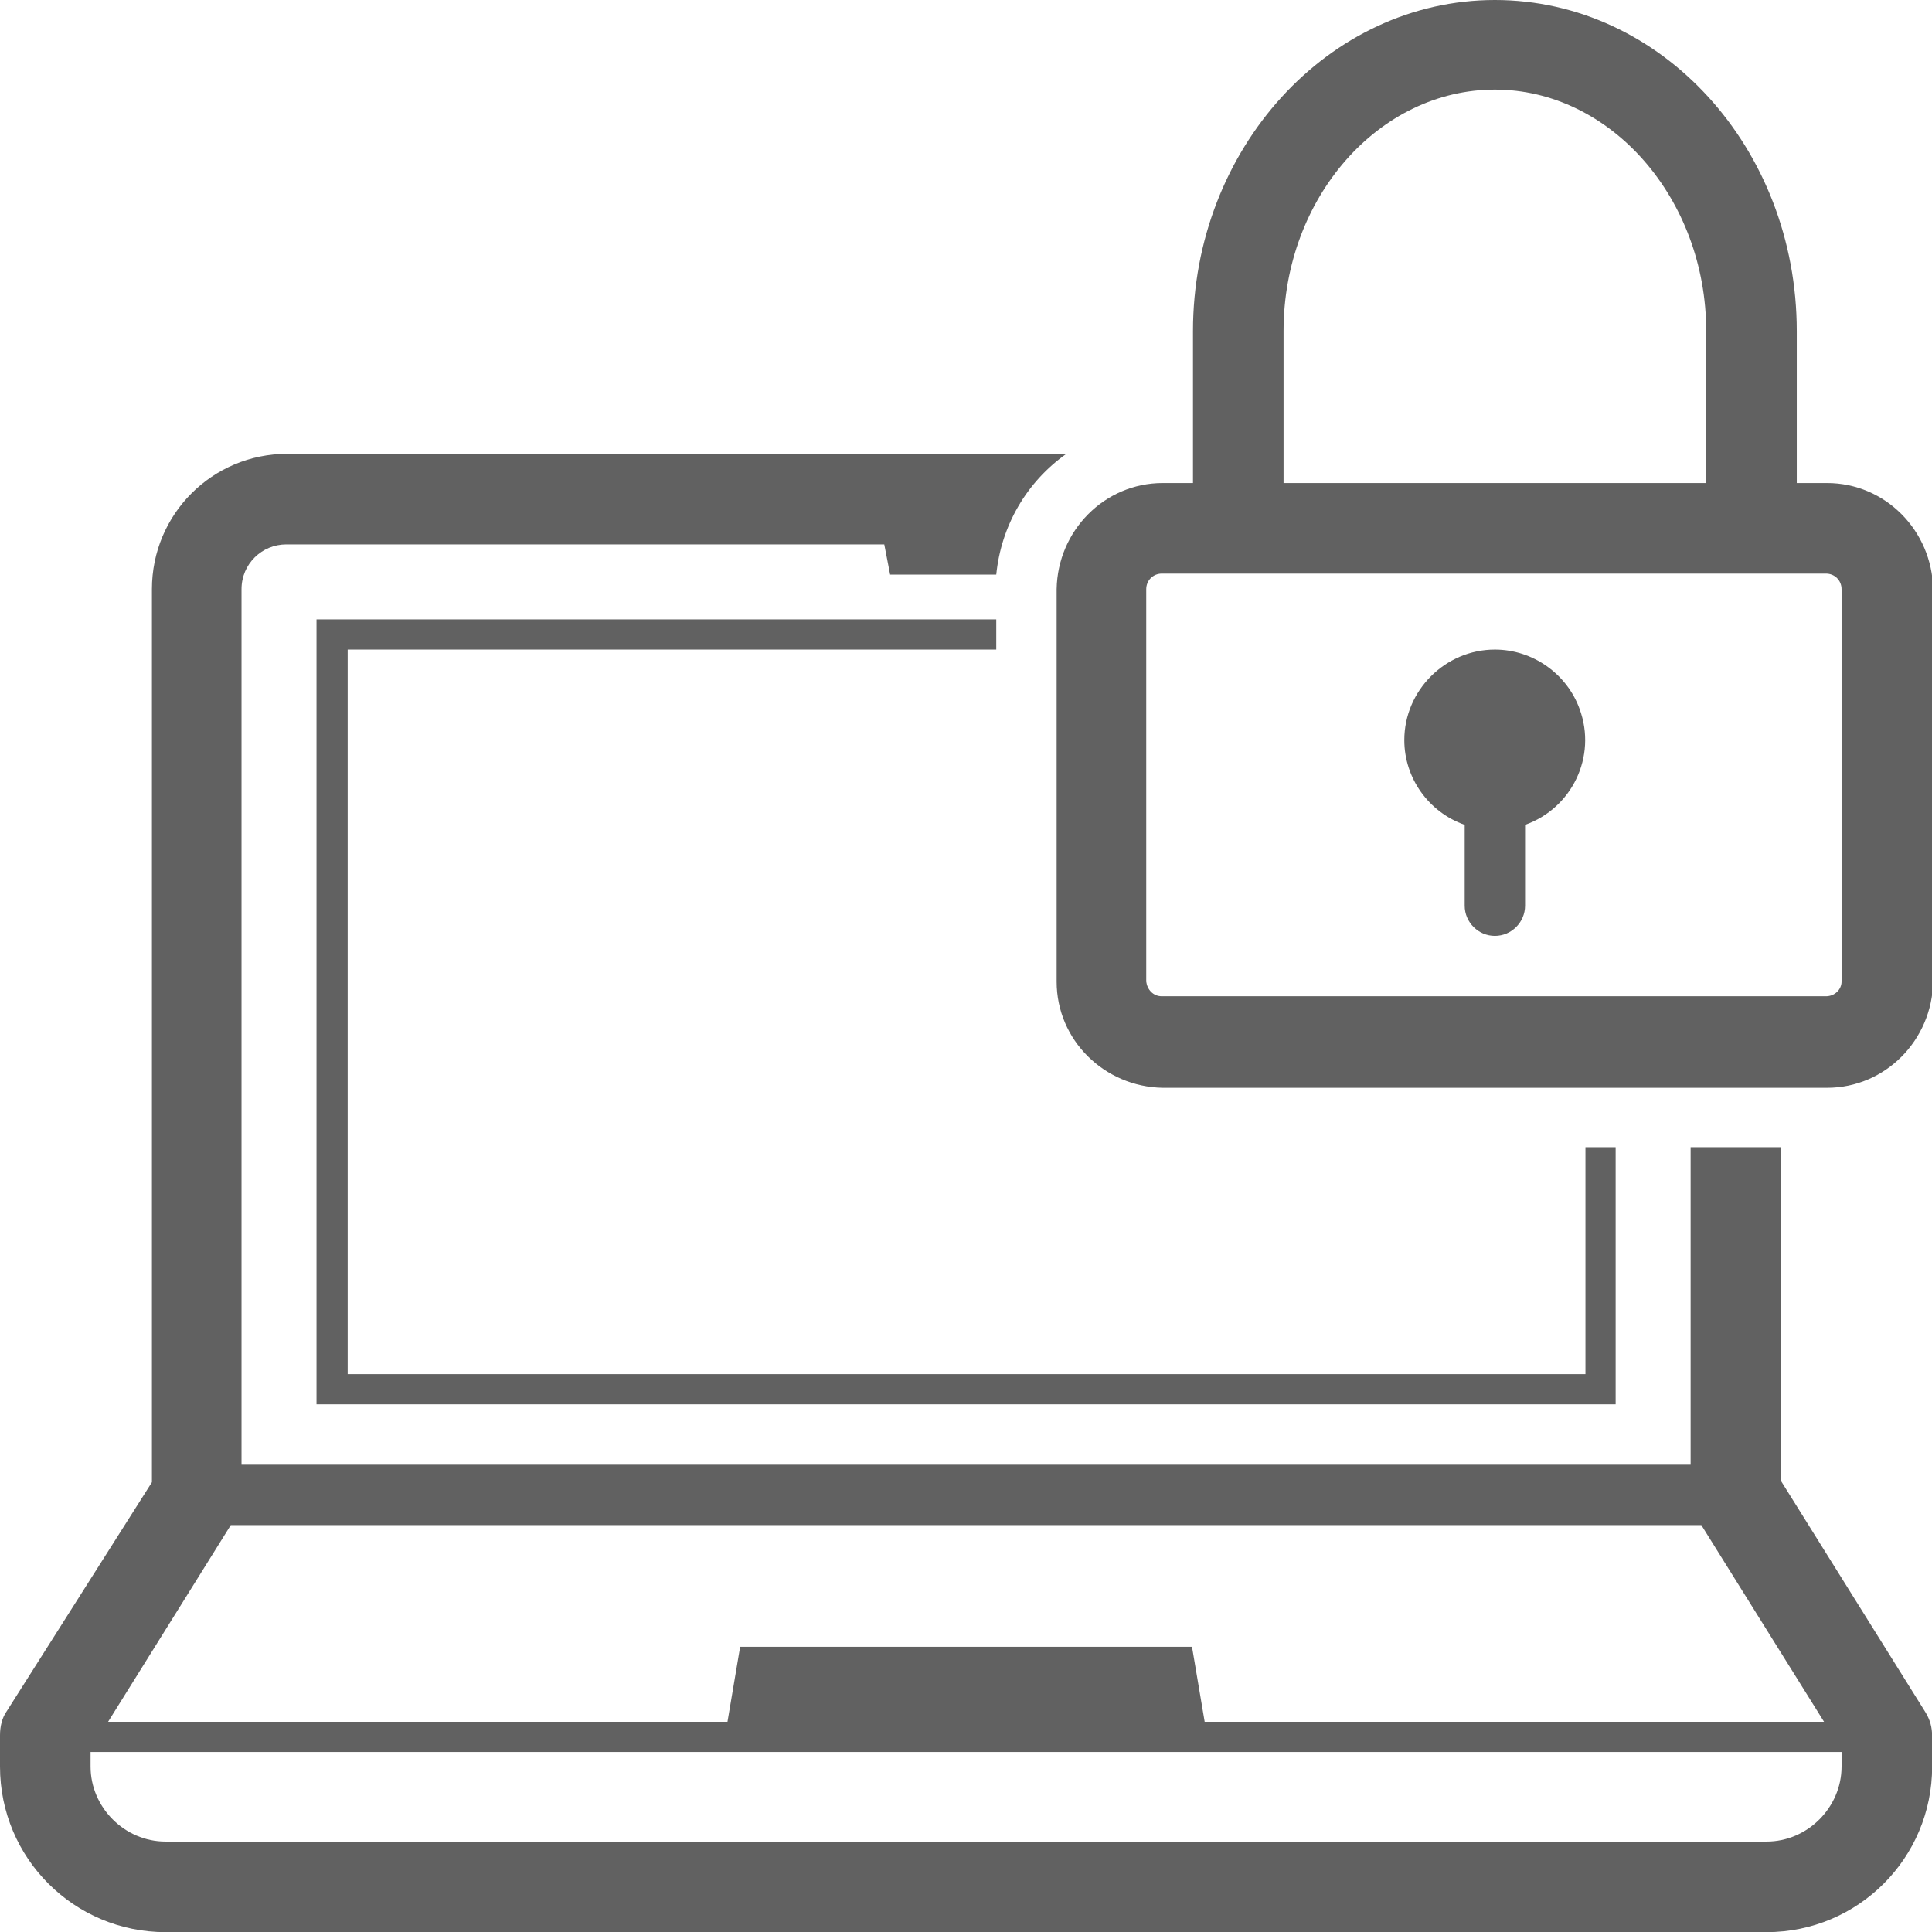
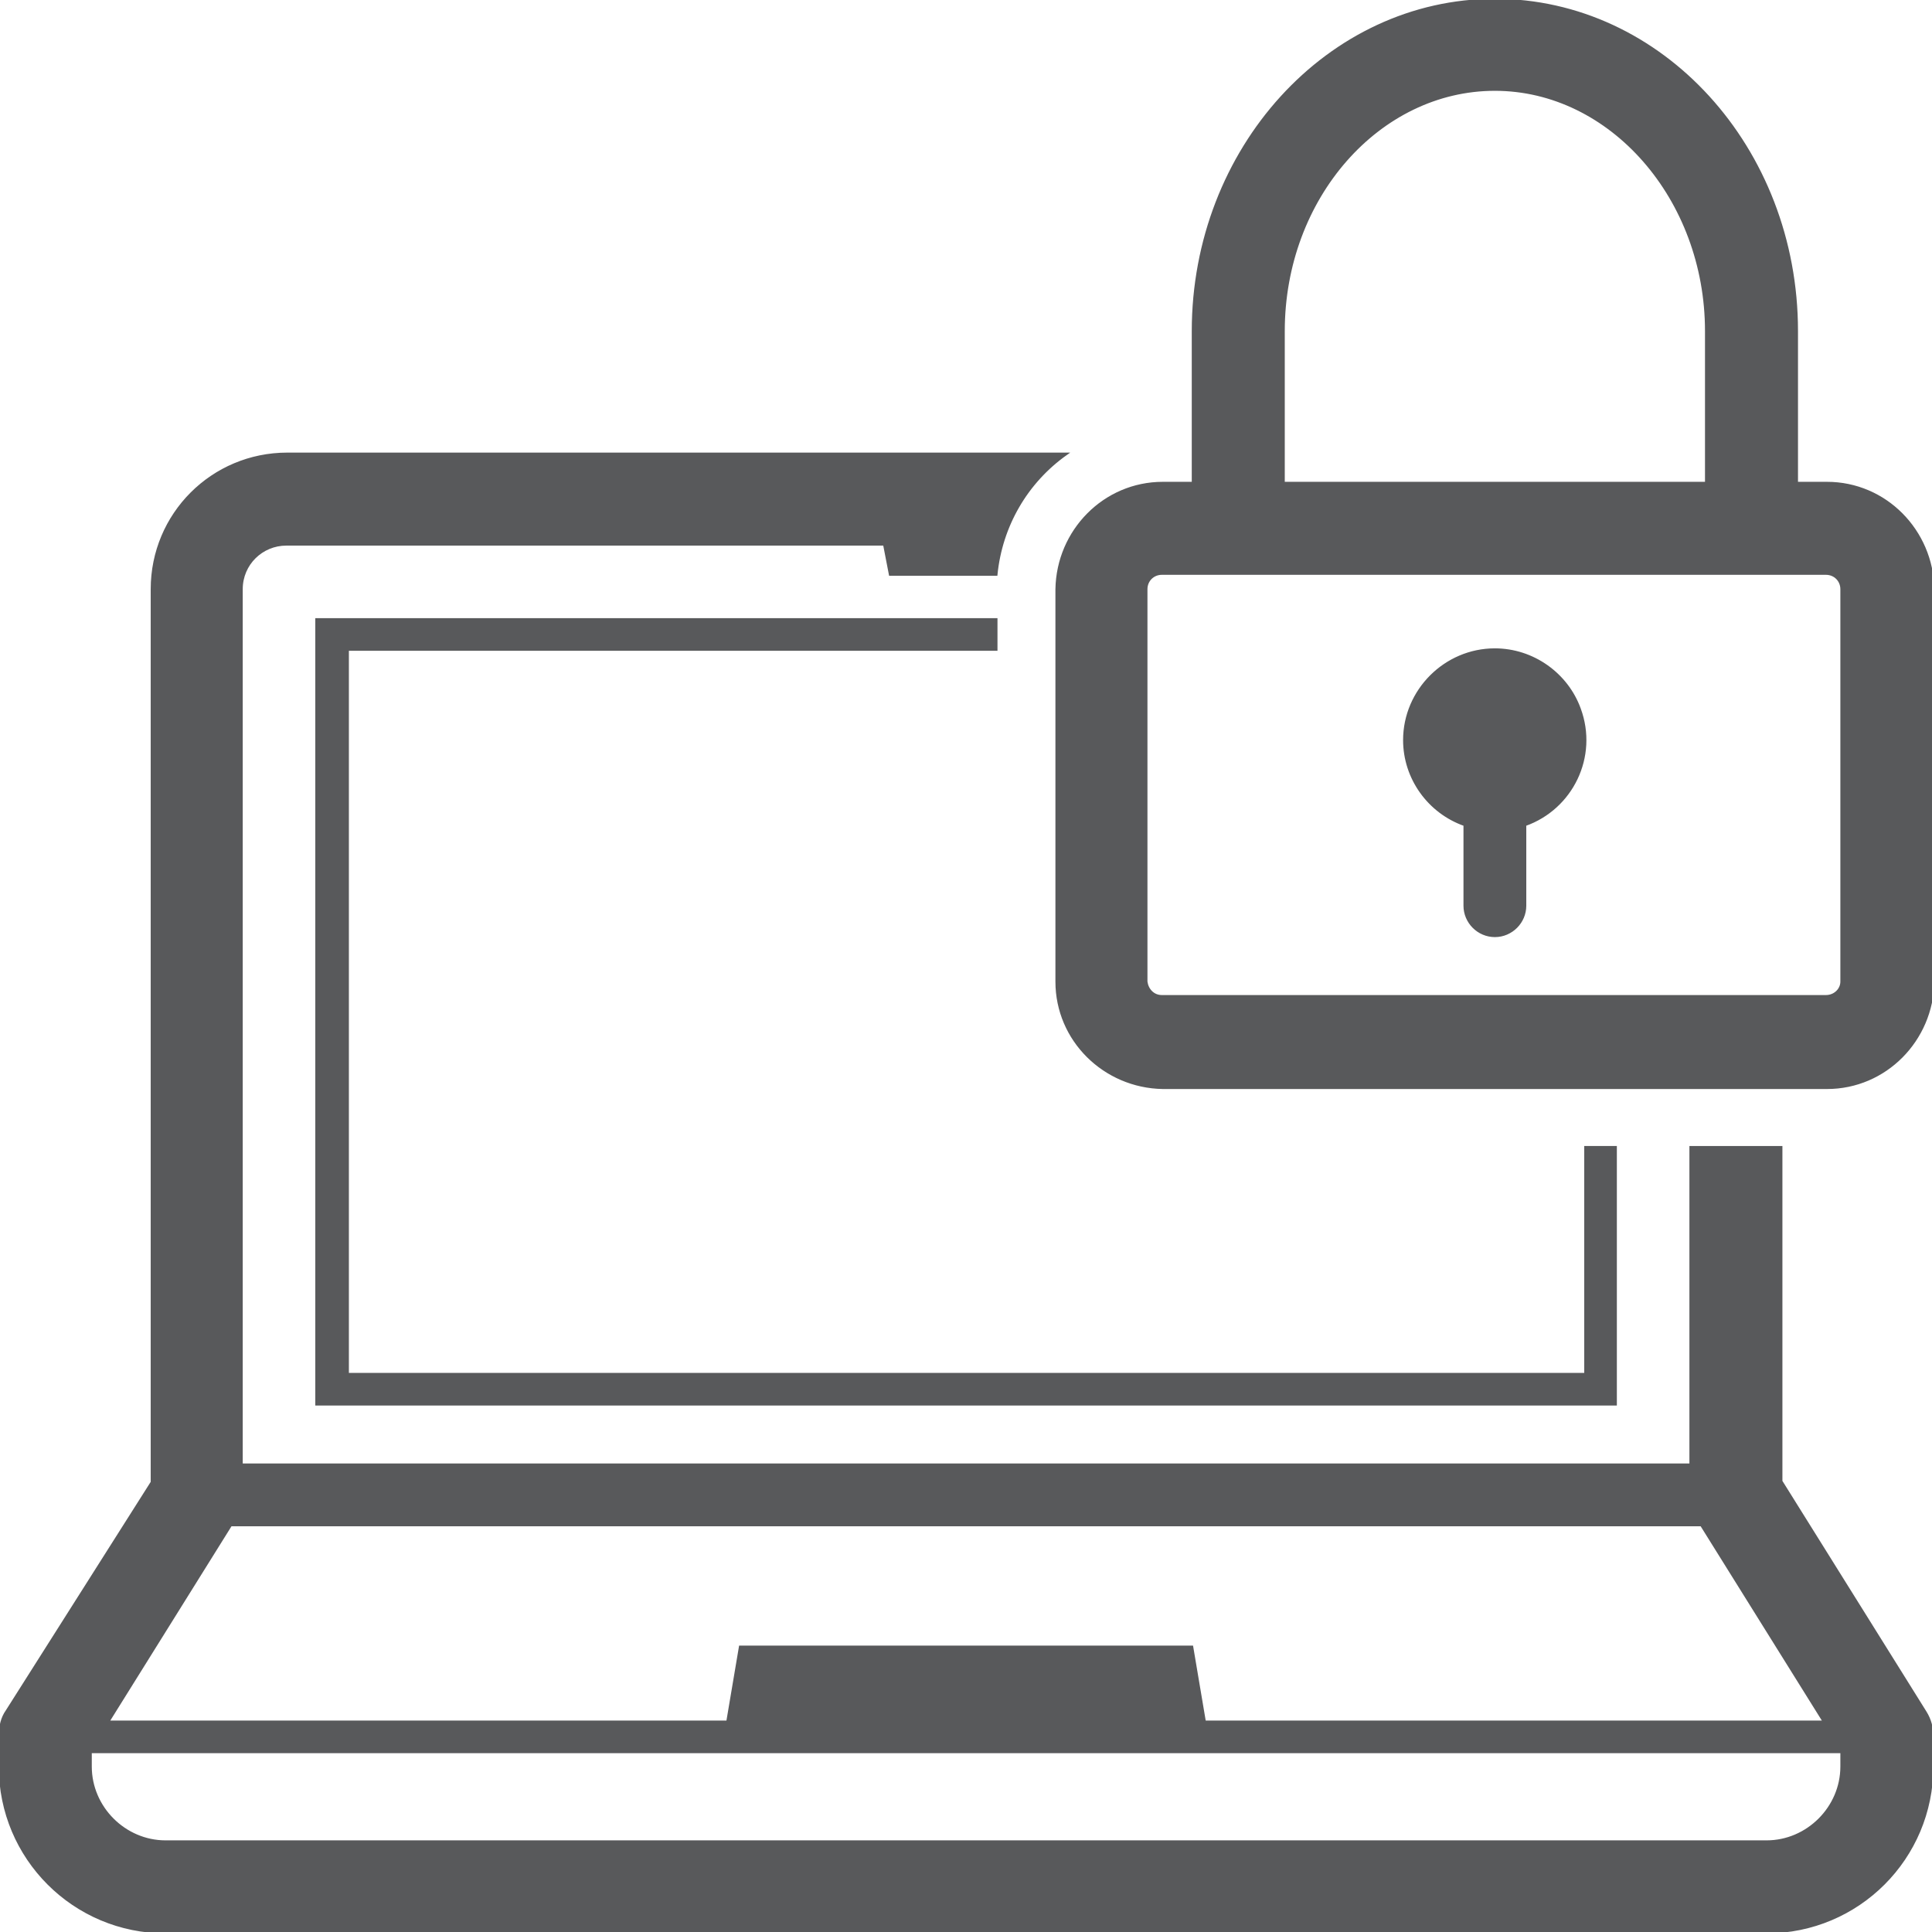
<svg xmlns="http://www.w3.org/2000/svg" version="1.1" id="svg215177" x="0px" y="0px" viewBox="0 0 52.3 52.3" style="enable-background:new 0 0 52.3 52.3;" xml:space="preserve">
  <style type="text/css">
- 	.st0{fill:#616161;}
+ 	.st0{fill:#58595B;stroke:#58595B;stroke-width:0.25;}
</style>
  <g id="layer1" transform="translate(33.0395,-139.6063)">
    <g id="Layer_2-57-4" transform="matrix(0.2636286,0,0,0.2636286,-33.0395,139.6063)">
      <g id="Layer_3-4-3">
        <path id="path5819-1" class="st0" d="M182.9,152.1v-34.3h-9.3v32.6H24.8V60.5c0-2.6,2.1-4.6,4.6-4.6h61.4l0.6,3.1h10.9     c0.5-5,3.1-9.5,7.2-12.4H29.5c-7.7,0-13.9,6.2-13.9,13.9l0,0v91.7L0.7,175.7c-0.5,0.7-0.7,1.6-0.7,2.5v3.2c0,9.4,7.6,17,17,17     h164.4c9.4,0,17-7.6,17-17v-3.1c0-0.9-0.2-1.7-0.7-2.5L182.9,152.1z M23.7,156.6h151l12.6,20.2h-63.6l-1.3-7.7H76l-1.3,7.7H11.1     L23.7,156.6z M189.1,181.4c0,4.2-3.5,7.7-7.7,7.7H17c-4.2,0-7.7-3.5-7.7-7.7v-1.5h179.8V181.4z" />
        <path id="path5821-4" class="st0" d="M187.6,49.6h-3.1V34c0-18.8-13.9-34-31-34s-31,15.3-31,34v15.6h-3.1     c-6,0-10.8,4.9-10.9,10.9v40.3c0,6,4.9,10.8,10.9,10.9h68.2c6,0,10.8-4.9,10.9-10.9V60.5C198.4,54.5,193.6,49.6,187.6,49.6z      M131.8,34c0-13.7,9.8-24.8,21.7-24.8s21.7,11.2,21.7,24.8v15.6h-43.4V34z M189.1,100.8c0,0.8-0.7,1.5-1.6,1.5h-68.2     c-0.9,0-1.5-0.7-1.6-1.5V60.5c0-0.9,0.7-1.6,1.6-1.6h68.2c0.9,0,1.6,0.7,1.6,1.6v0V100.8z" />
        <path id="path5823-6" class="st0" d="M153.5,66.7c-5.1,0-9.3,4.2-9.3,9.3c0,3.9,2.5,7.4,6.2,8.7V93c0,1.7,1.4,3.1,3.1,3.1     c1.7,0,3.1-1.4,3.1-3.1v-8.3c4.8-1.7,7.4-7,5.6-11.9C160.9,69.2,157.4,66.7,153.5,66.7z" />
        <polygon id="polygon5825-9" class="st0" points="162.8,117.8 162.8,141.1 35.7,141.1 35.7,66.7 102.3,66.7 102.3,63.6 32.5,63.6      32.5,144.2 165.9,144.2 165.9,117.8    " />
      </g>
    </g>
  </g>
</svg>
